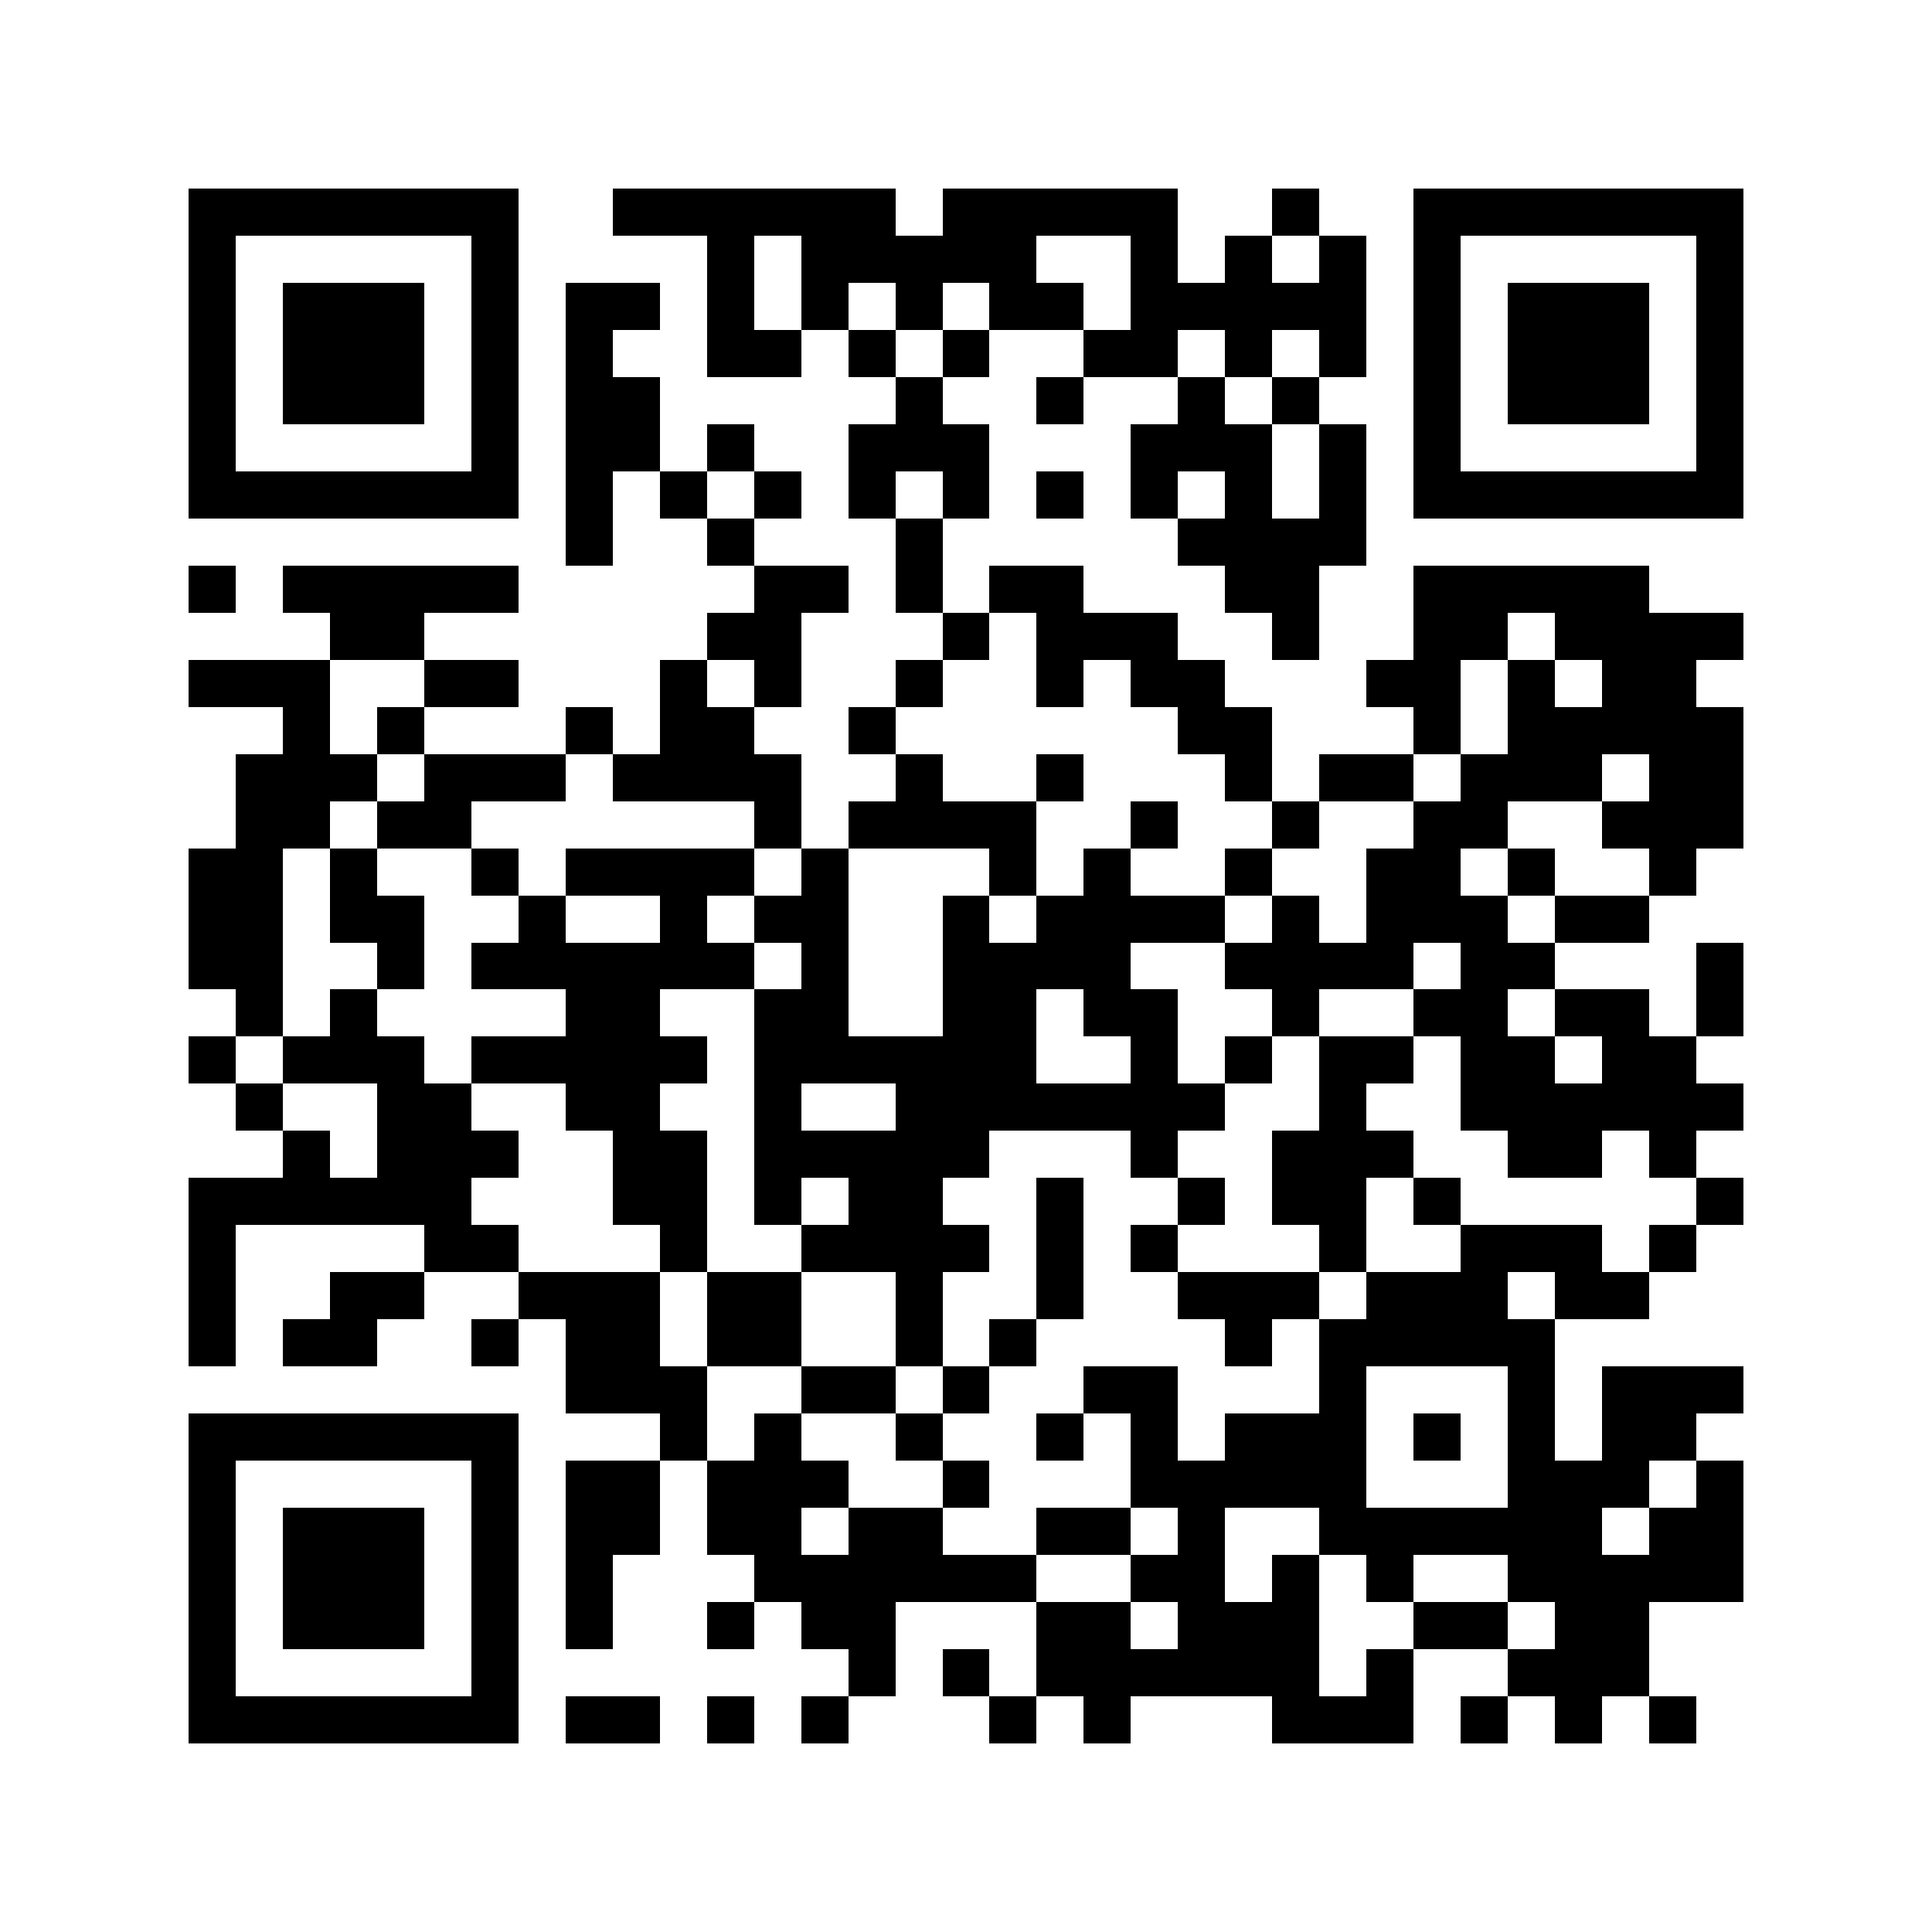
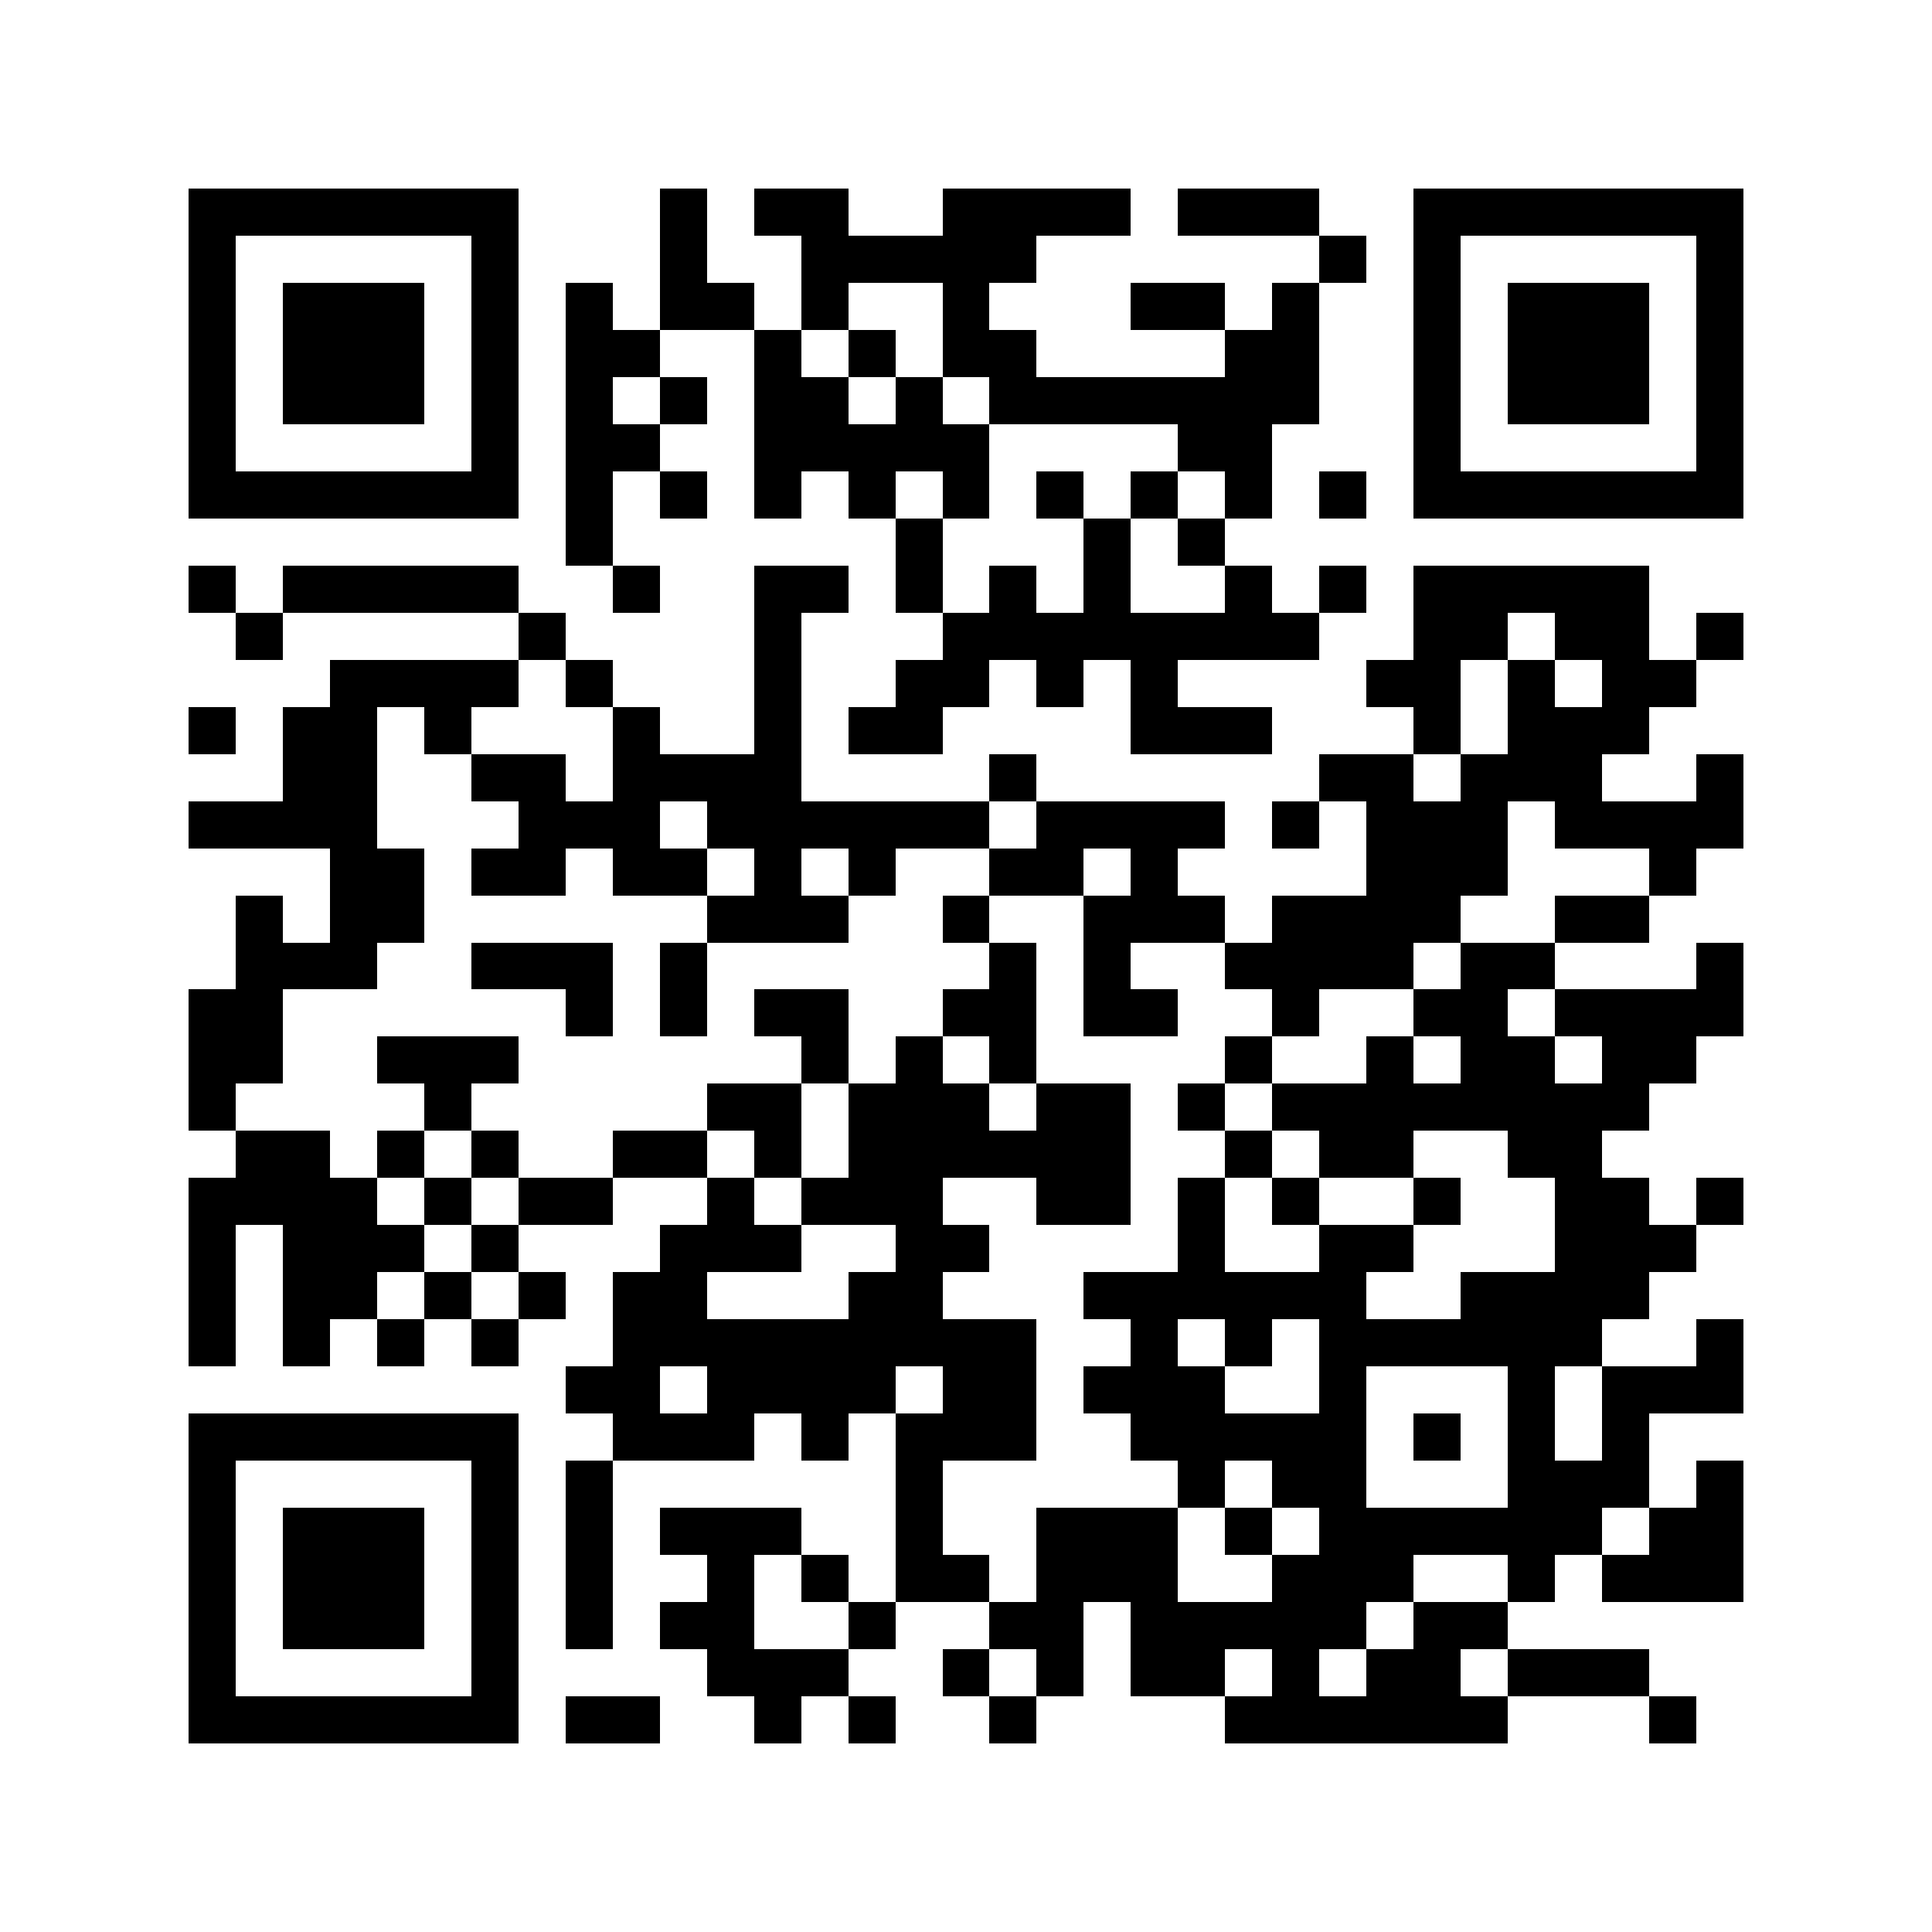
<svg xmlns="http://www.w3.org/2000/svg" viewBox="0 0 41 41" shape-rendering="crispEdges">
  <path fill="#ffffff" d="M0 0h41v41H0z" />
-   <path stroke="#000000" d="M4 4.5h7m2 0h6m1 0h5m2 0h1m2 0h7M4 5.5h1m5 0h1m4 0h1m1 0h5m2 0h1m1 0h1m1 0h1m1 0h1m5 0h1M4 6.5h1m1 0h3m1 0h1m1 0h2m1 0h1m1 0h1m1 0h1m1 0h2m1 0h5m1 0h1m1 0h3m1 0h1M4 7.5h1m1 0h3m1 0h1m1 0h1m2 0h2m1 0h1m1 0h1m2 0h2m1 0h1m1 0h1m1 0h1m1 0h3m1 0h1M4 8.5h1m1 0h3m1 0h1m1 0h2m5 0h1m2 0h1m2 0h1m1 0h1m2 0h1m1 0h3m1 0h1M4 9.5h1m5 0h1m1 0h2m1 0h1m2 0h3m3 0h3m1 0h1m1 0h1m5 0h1M4 10.5h7m1 0h1m1 0h1m1 0h1m1 0h1m1 0h1m1 0h1m1 0h1m1 0h1m1 0h1m1 0h7M12 11.5h1m2 0h1m3 0h1m5 0h4M4 12.5h1m1 0h5m5 0h2m1 0h1m1 0h2m3 0h2m2 0h5M7 13.5h2m6 0h2m3 0h1m1 0h3m2 0h1m2 0h2m1 0h4M4 14.5h3m2 0h2m3 0h1m1 0h1m2 0h1m2 0h1m1 0h2m3 0h2m1 0h1m1 0h2M6 15.5h1m1 0h1m3 0h1m1 0h2m2 0h1m6 0h2m3 0h1m1 0h5M5 16.5h3m1 0h3m1 0h4m2 0h1m2 0h1m3 0h1m1 0h2m1 0h3m1 0h2M5 17.5h2m1 0h2m6 0h1m1 0h4m2 0h1m2 0h1m2 0h2m2 0h3M4 18.5h2m1 0h1m2 0h1m1 0h4m1 0h1m3 0h1m1 0h1m2 0h1m2 0h2m1 0h1m2 0h1M4 19.5h2m1 0h2m2 0h1m2 0h1m1 0h2m2 0h1m1 0h4m1 0h1m1 0h3m1 0h2M4 20.5h2m2 0h1m1 0h6m1 0h1m2 0h4m2 0h4m1 0h2m3 0h1M5 21.5h1m1 0h1m4 0h2m2 0h2m2 0h2m1 0h2m2 0h1m2 0h2m1 0h2m1 0h1M4 22.5h1m1 0h3m1 0h5m1 0h6m2 0h1m1 0h1m1 0h2m1 0h2m1 0h2M5 23.5h1m2 0h2m2 0h2m2 0h1m2 0h7m2 0h1m2 0h6M6 24.5h1m1 0h3m2 0h2m1 0h5m3 0h1m2 0h3m2 0h2m1 0h1M4 25.5h6m3 0h2m1 0h1m1 0h2m2 0h1m2 0h1m1 0h2m1 0h1m5 0h1M4 26.5h1m4 0h2m3 0h1m2 0h4m1 0h1m1 0h1m3 0h1m2 0h3m1 0h1M4 27.5h1m2 0h2m2 0h3m1 0h2m2 0h1m2 0h1m2 0h3m1 0h3m1 0h2M4 28.5h1m1 0h2m2 0h1m1 0h2m1 0h2m2 0h1m1 0h1m4 0h1m1 0h5M12 29.5h3m2 0h2m1 0h1m2 0h2m3 0h1m3 0h1m1 0h3M4 30.5h7m3 0h1m1 0h1m2 0h1m2 0h1m1 0h1m1 0h3m1 0h1m1 0h1m1 0h2M4 31.5h1m5 0h1m1 0h2m1 0h3m2 0h1m3 0h5m3 0h3m1 0h1M4 32.5h1m1 0h3m1 0h1m1 0h2m1 0h2m1 0h2m2 0h2m1 0h1m2 0h6m1 0h2M4 33.5h1m1 0h3m1 0h1m1 0h1m3 0h6m2 0h2m1 0h1m1 0h1m2 0h5M4 34.5h1m1 0h3m1 0h1m1 0h1m2 0h1m1 0h2m3 0h2m1 0h3m2 0h2m1 0h2M4 35.5h1m5 0h1m7 0h1m1 0h1m1 0h6m1 0h1m2 0h3M4 36.5h7m1 0h2m1 0h1m1 0h1m3 0h1m1 0h1m3 0h3m1 0h1m1 0h1m1 0h1" />
+   <path stroke="#000000" d="M4 4.5h7m3 0h1m1 0h2m2 0h4m1 0h3m2 0h7M4 5.5h1m5 0h1m3 0h1m2 0h5m6 0h1m1 0h1m5 0h1M4 6.5h1m1 0h3m1 0h1m1 0h1m1 0h2m1 0h1m2 0h1m3 0h2m1 0h1m2 0h1m1 0h3m1 0h1M4 7.5h1m1 0h3m1 0h1m1 0h2m2 0h1m1 0h1m1 0h2m4 0h2m2 0h1m1 0h3m1 0h1M4 8.5h1m1 0h3m1 0h1m1 0h1m1 0h1m1 0h2m1 0h1m1 0h7m2 0h1m1 0h3m1 0h1M4 9.5h1m5 0h1m1 0h2m2 0h5m4 0h2m3 0h1m5 0h1M4 10.5h7m1 0h1m1 0h1m1 0h1m1 0h1m1 0h1m1 0h1m1 0h1m1 0h1m1 0h1m1 0h7M12 11.5h1m6 0h1m3 0h1m1 0h1M4 12.5h1m1 0h5m2 0h1m2 0h2m1 0h1m1 0h1m1 0h1m2 0h1m1 0h1m1 0h5M5 13.5h1m5 0h1m4 0h1m3 0h8m2 0h2m1 0h2m1 0h1M7 14.5h4m1 0h1m3 0h1m2 0h2m1 0h1m1 0h1m4 0h2m1 0h1m1 0h2M4 15.5h1m1 0h2m1 0h1m3 0h1m2 0h1m1 0h2m4 0h3m3 0h1m1 0h3M6 16.5h2m2 0h2m1 0h4m4 0h1m6 0h2m1 0h3m2 0h1M4 17.5h4m3 0h3m1 0h6m1 0h4m1 0h1m1 0h3m1 0h4M7 18.5h2m1 0h2m1 0h2m1 0h1m1 0h1m2 0h2m1 0h1m4 0h3m3 0h1M5 19.5h1m1 0h2m6 0h3m2 0h1m2 0h3m1 0h4m2 0h2M5 20.5h3m2 0h3m1 0h1m6 0h1m1 0h1m2 0h4m1 0h2m3 0h1M4 21.5h2m6 0h1m1 0h1m1 0h2m2 0h2m1 0h2m2 0h1m2 0h2m1 0h4M4 22.5h2m2 0h3m6 0h1m1 0h1m1 0h1m4 0h1m2 0h1m1 0h2m1 0h2M4 23.5h1m4 0h1m5 0h2m1 0h3m1 0h2m1 0h1m1 0h8M5 24.5h2m1 0h1m1 0h1m2 0h2m1 0h1m1 0h6m2 0h1m1 0h2m2 0h2M4 25.5h4m1 0h1m1 0h2m2 0h1m1 0h3m2 0h2m1 0h1m1 0h1m2 0h1m2 0h2m1 0h1M4 26.5h1m1 0h3m1 0h1m3 0h3m2 0h2m4 0h1m2 0h2m3 0h3M4 27.5h1m1 0h2m1 0h1m1 0h1m1 0h2m3 0h2m3 0h6m2 0h4M4 28.5h1m1 0h1m1 0h1m1 0h1m2 0h9m2 0h1m1 0h1m1 0h6m2 0h1M12 29.5h2m1 0h4m1 0h2m1 0h3m2 0h1m3 0h1m1 0h3M4 30.5h7m2 0h3m1 0h1m1 0h3m2 0h5m1 0h1m1 0h1m1 0h1M4 31.5h1m5 0h1m1 0h1m6 0h1m5 0h1m1 0h2m3 0h3m1 0h1M4 32.5h1m1 0h3m1 0h1m1 0h1m1 0h3m2 0h1m2 0h3m1 0h1m1 0h6m1 0h2M4 33.5h1m1 0h3m1 0h1m1 0h1m2 0h1m1 0h1m1 0h2m1 0h3m2 0h3m2 0h1m1 0h3M4 34.5h1m1 0h3m1 0h1m1 0h1m1 0h2m2 0h1m2 0h2m1 0h5m1 0h2M4 35.5h1m5 0h1m4 0h3m2 0h1m1 0h1m1 0h2m1 0h1m1 0h2m1 0h3M4 36.5h7m1 0h2m2 0h1m1 0h1m2 0h1m4 0h6m3 0h1" />
</svg>
